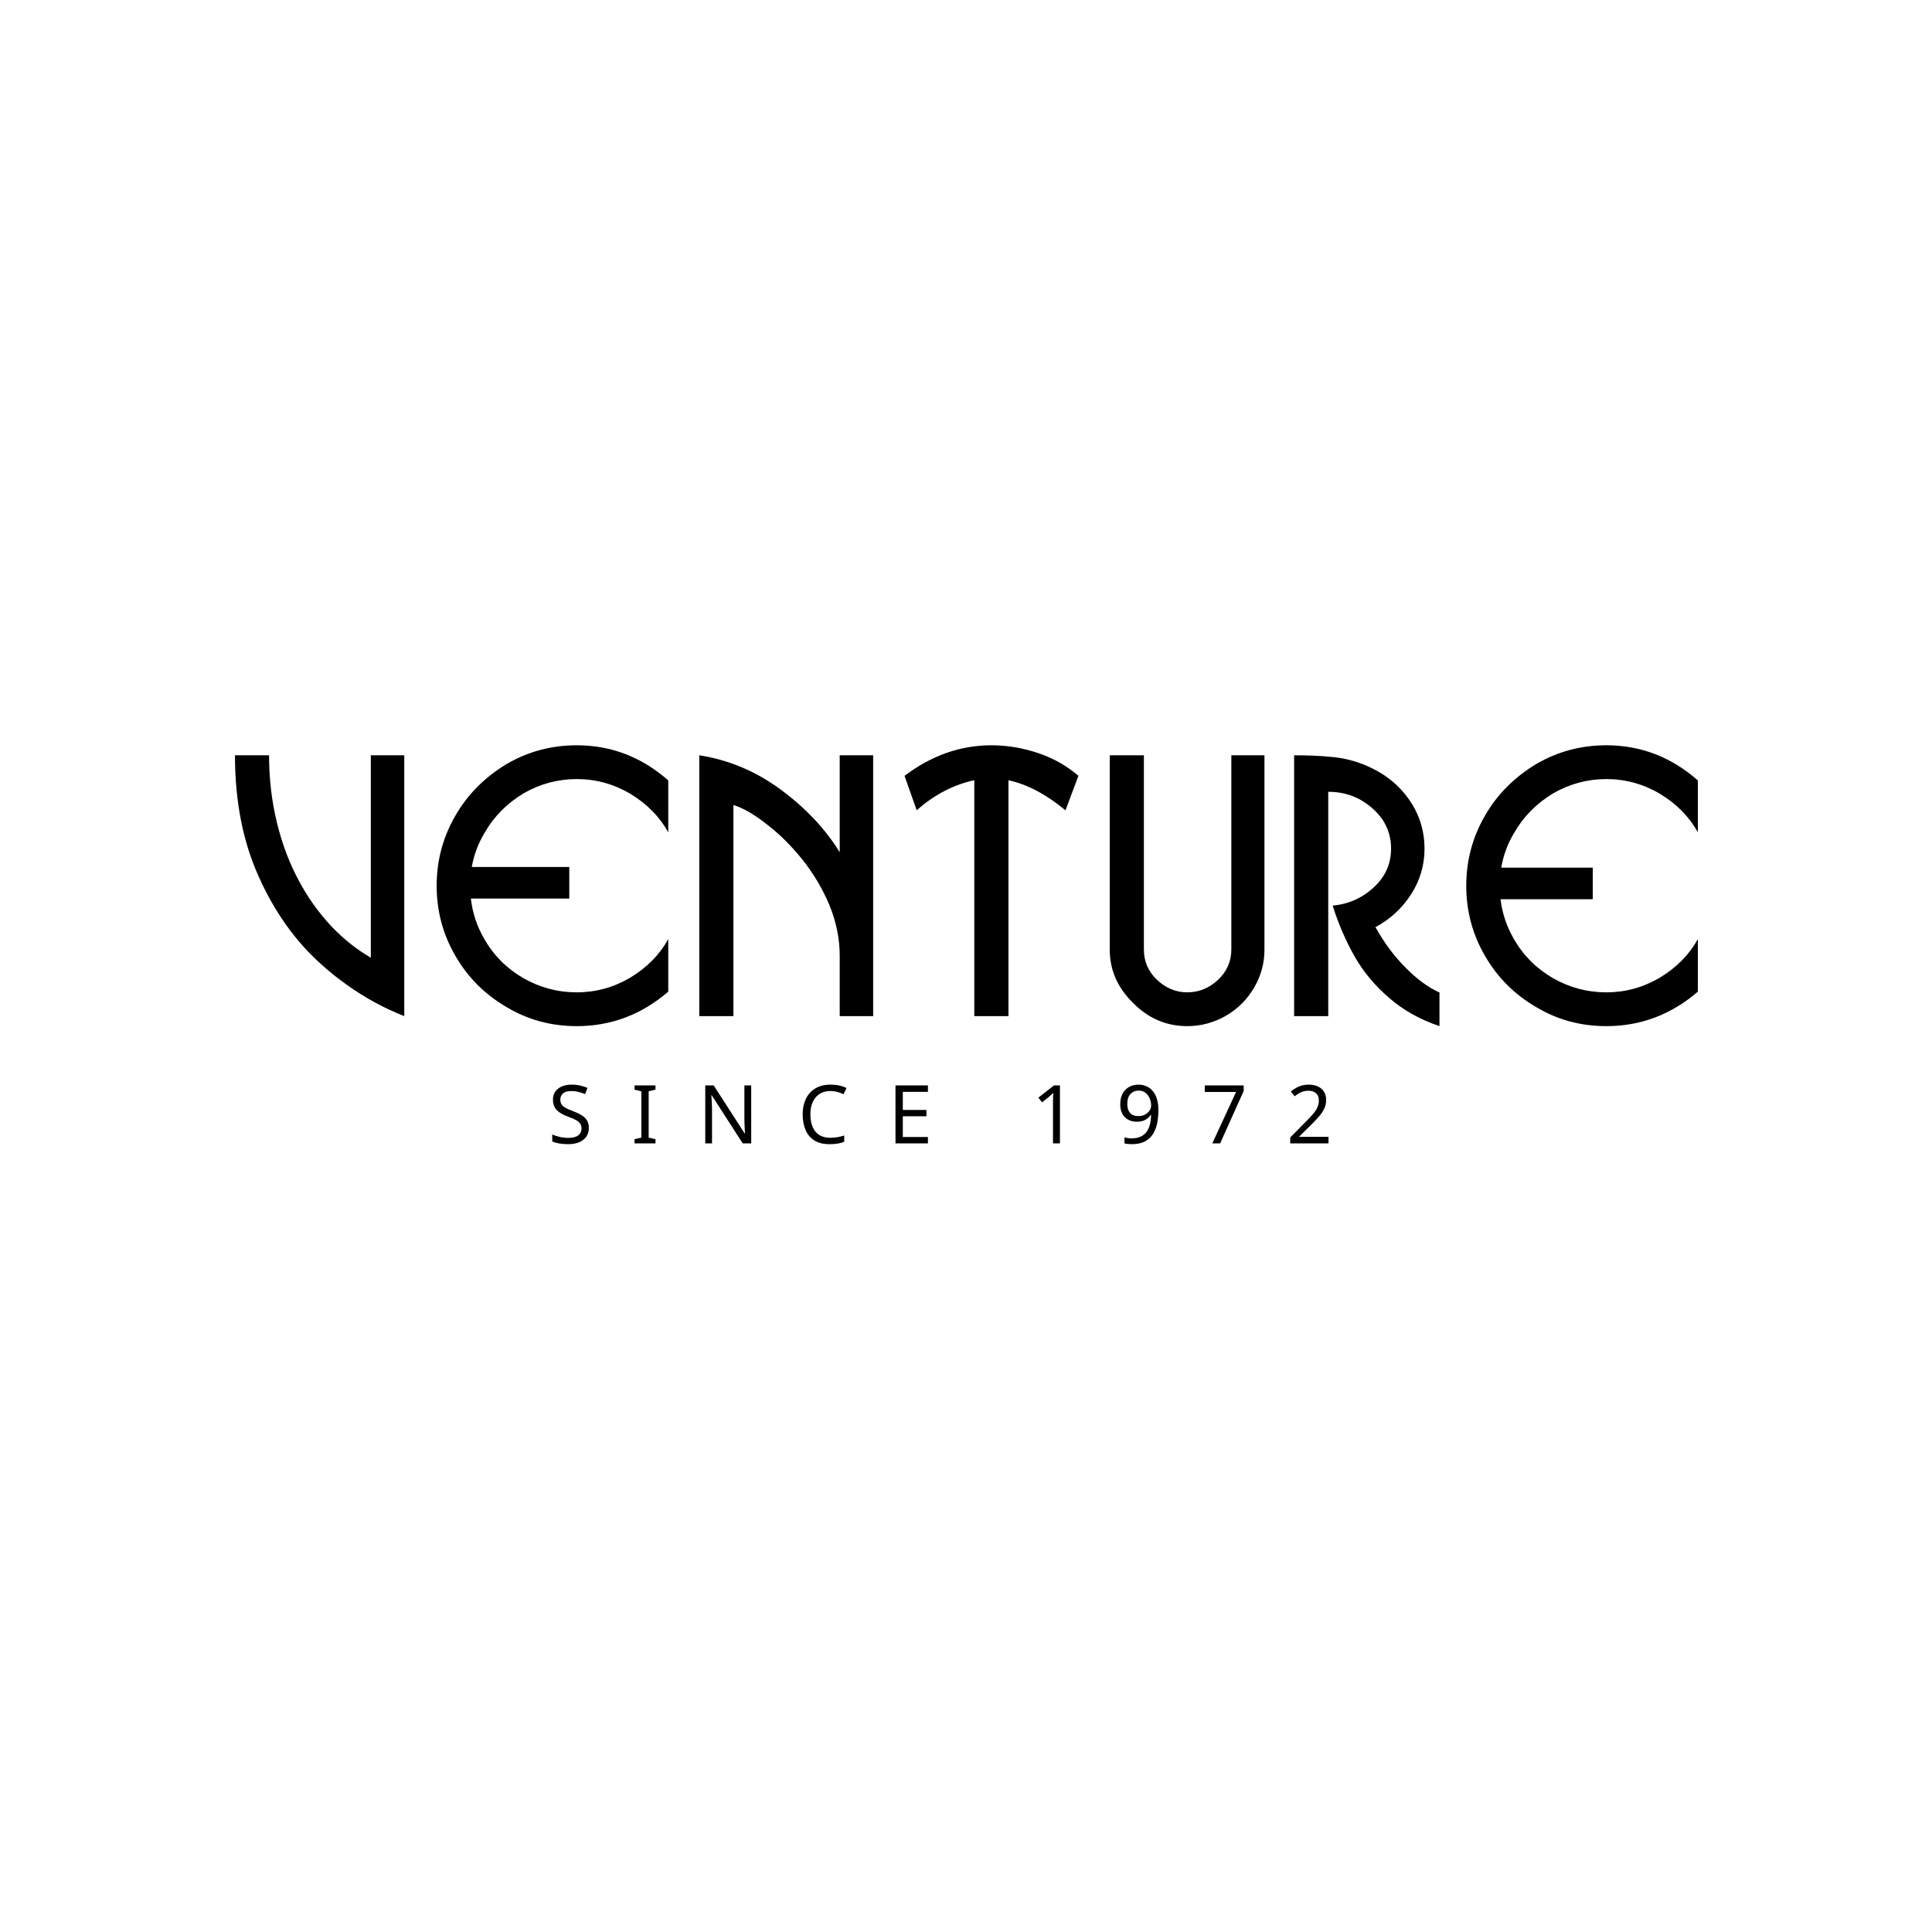
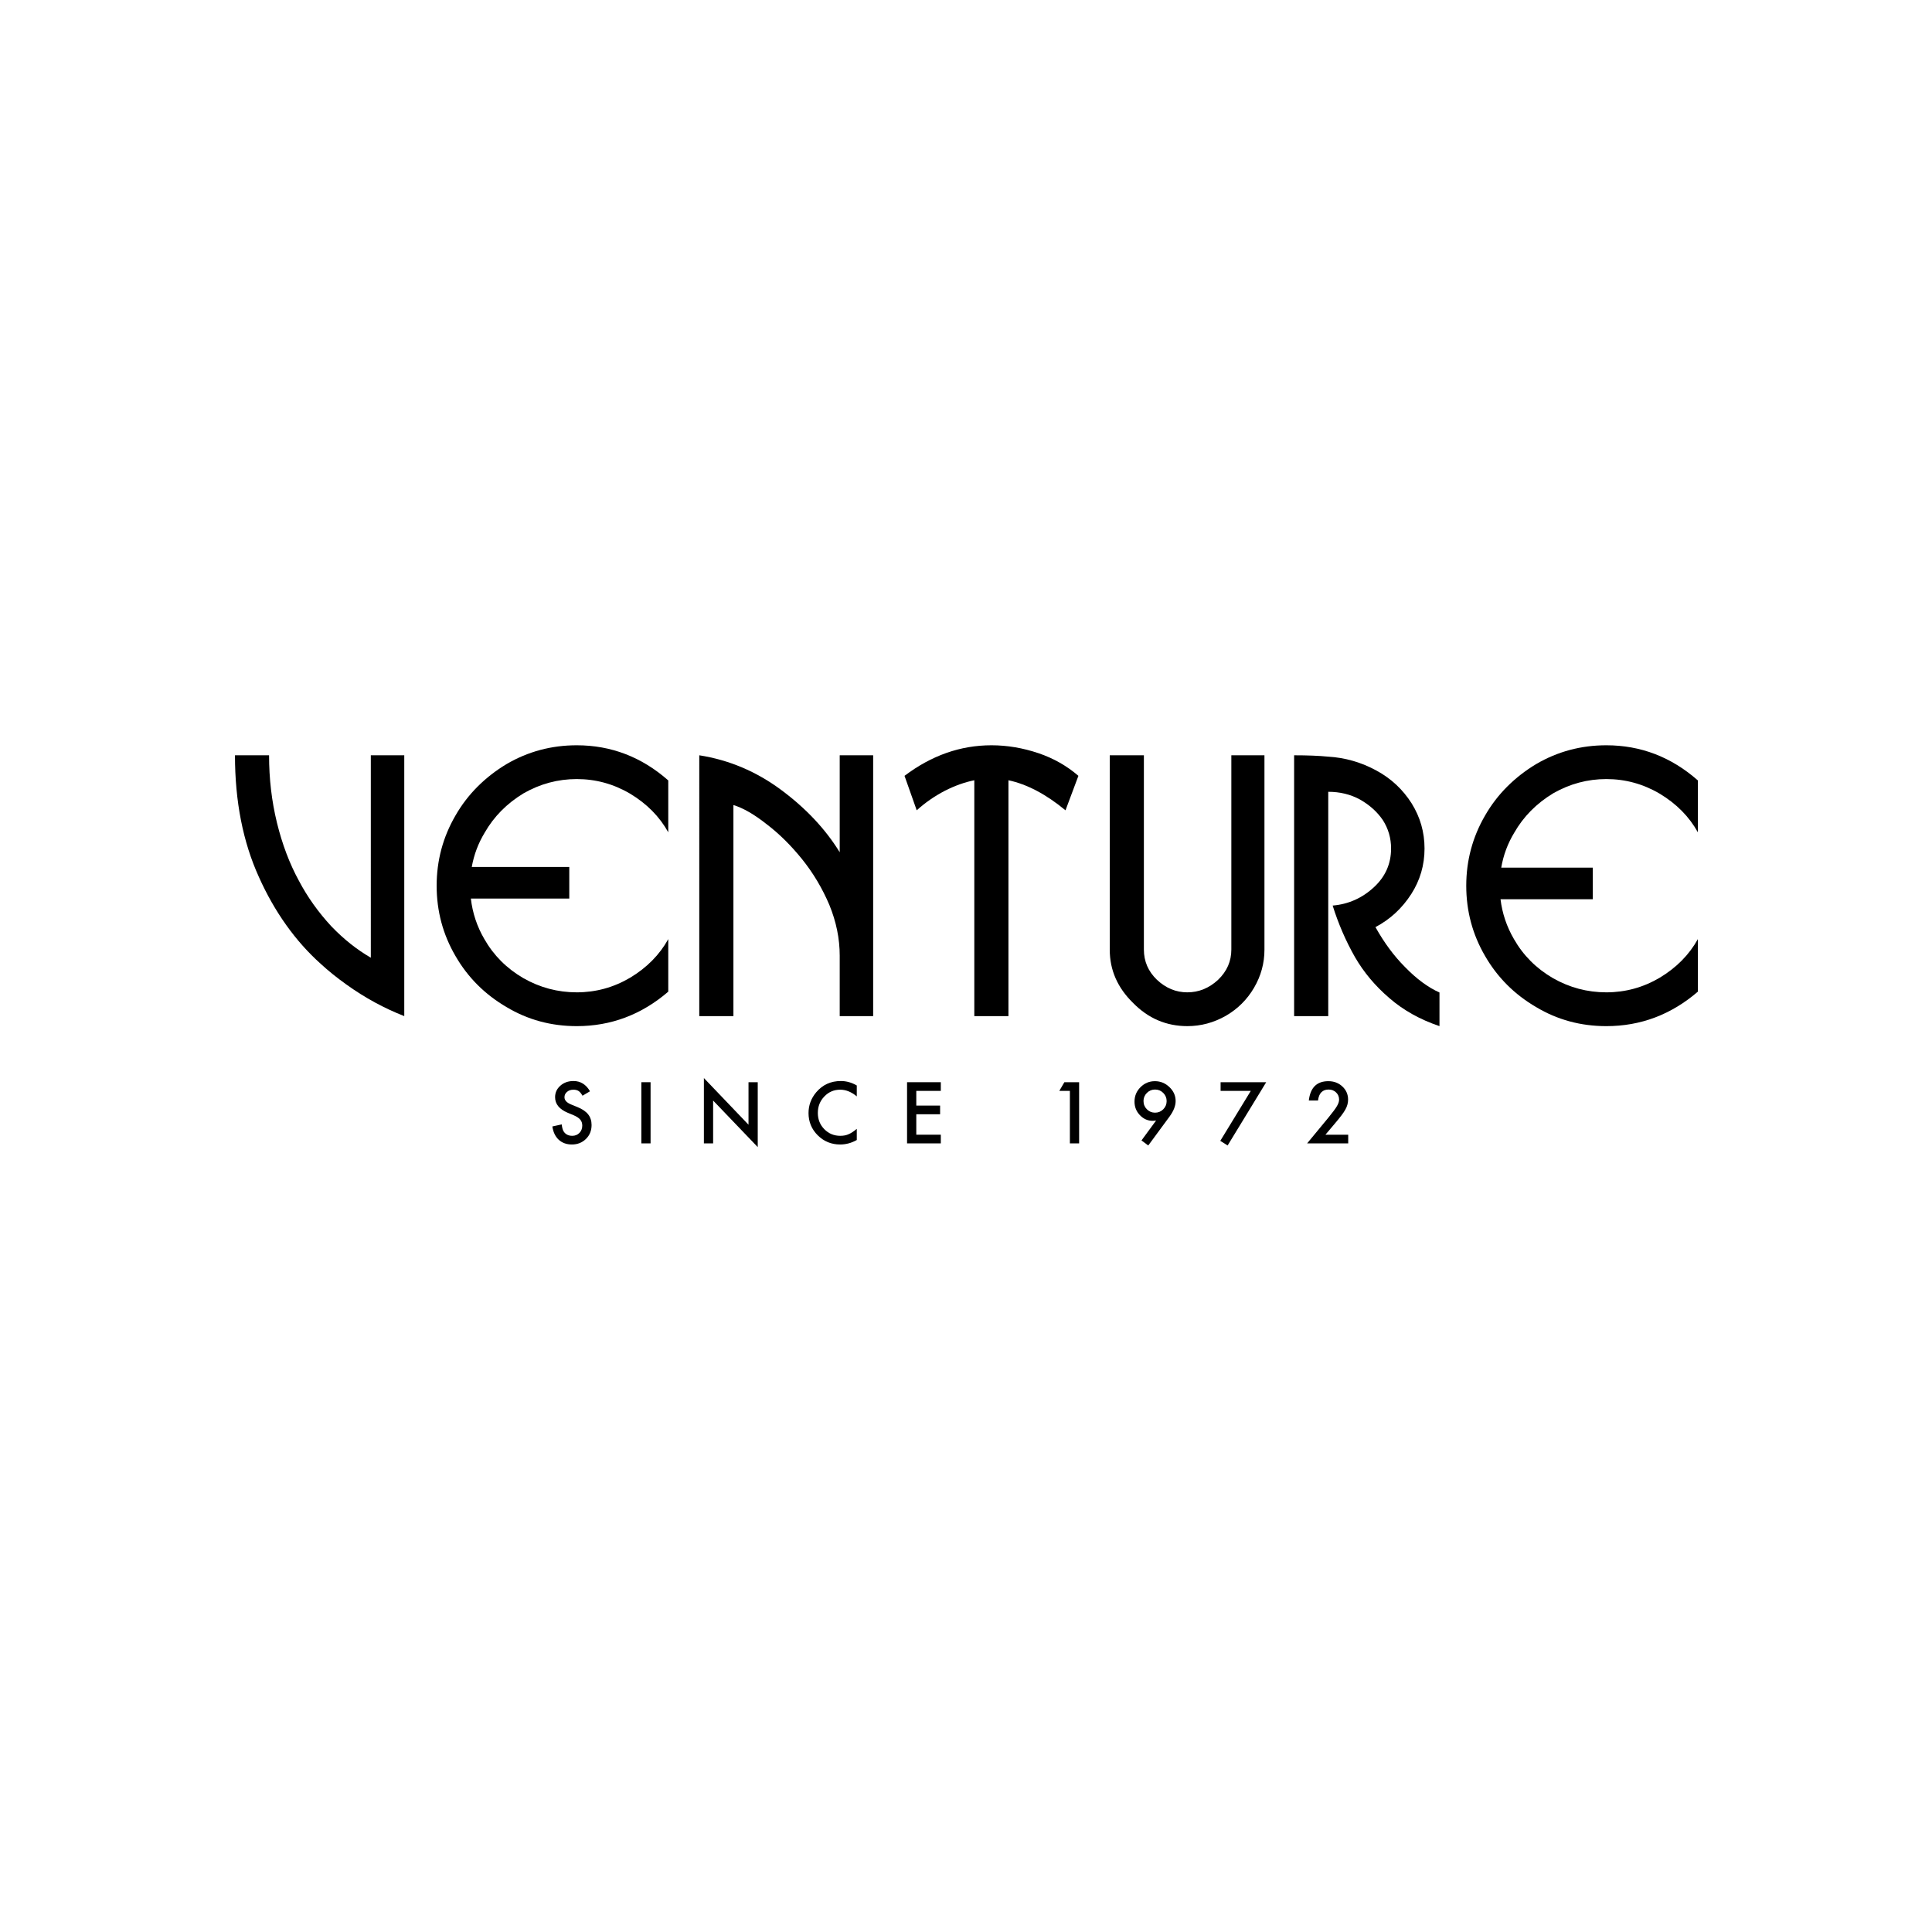
<svg xmlns="http://www.w3.org/2000/svg" version="1.1" id="Layer_1" x="0px" y="0px" width="500px" height="500px" viewBox="0 0 500 500" enable-background="new 0 0 500 500" xml:space="preserve">
  <rect x="-12" y="-15" fill="#FFFFFF" stroke="#000000" stroke-miterlimit="10" width="529" height="528" />
  <g>
-     <path d="M95.967,195.469h8.657v67.5c-2.549-0.995-5.068-2.168-7.559-3.516c-2.49-1.347-4.974-2.906-7.449-4.68   c-2.476-1.772-4.665-3.537-6.569-5.295c-3.281-2.929-6.27-6.284-8.965-10.063s-5.054-7.925-7.075-12.437   c-4.131-9.082-6.196-19.584-6.196-31.509h8.822c0,6.064,0.68,11.88,2.04,17.446c1.361,5.566,3.256,10.576,5.685,15.029   c2.224,4.219,5.032,8.159,8.427,11.821c3.189,3.311,6.583,6.006,10.183,8.086V195.469z" />
-     <path d="M180.973,195.469c7.676,1.202,14.723,4.175,21.139,8.921c6.445,4.775,11.514,10.167,15.205,16.172v-25.093h8.656v67.5   h-8.656v-15.644c0-4.395-0.895-8.774-2.682-13.14c-0.908-2.138-1.955-4.204-3.141-6.196c-1.188-1.992-2.514-3.896-3.979-5.713   c-2.871-3.544-5.902-6.533-9.096-8.965c-3.223-2.549-6.094-4.204-8.613-4.966v54.624h-8.834V195.469z" />
-     <path d="M237.246,209.708l-3.156-8.921c6.973-5.273,14.473-7.91,22.5-7.91c4.072,0,8.145,0.688,12.217,2.065   c3.867,1.318,7.295,3.267,10.283,5.845l-3.34,8.921c-5.039-4.16-9.961-6.752-14.766-7.778v61.04h-8.834v-61.04   c-2.484,0.499-5.027,1.406-7.627,2.725C241.834,206.06,239.408,207.745,237.246,209.708z" />
-     <path d="M287.205,195.469h8.832v50.282c0,3.044,1.125,5.65,3.377,7.815c2.311,2.168,4.928,3.25,7.852,3.25   c2.982,0,5.643-1.082,7.982-3.25c2.281-2.195,3.422-4.8,3.422-7.815v-50.282h8.568v50.317c0,3.487-0.893,6.76-2.68,9.822   s-4.219,5.486-7.295,7.272c-3.135,1.787-6.461,2.682-9.977,2.682c-5.449,0-10.137-2.008-14.062-6.021   c-4.014-3.926-6.02-8.51-6.02-13.754V195.469z" />
-     <path d="M344.891,234.361c4.102-0.352,7.676-1.948,10.723-4.79c2.93-2.725,4.395-6.049,4.395-9.976   c0-2.695-0.717-5.156-2.152-7.383c-1.465-2.138-3.443-3.911-5.934-5.317c-2.432-1.318-5.156-1.978-8.174-1.978v58.051h-8.832v-67.5   c3.457,0,6.4,0.117,8.832,0.352c4.395,0.264,8.555,1.465,12.48,3.604c3.779,2.051,6.812,4.878,9.098,8.481   c2.227,3.575,3.34,7.471,3.34,11.689c0,4.278-1.143,8.203-3.428,11.777c-2.373,3.691-5.465,6.548-9.273,8.569   c2.256,4.043,4.805,7.486,7.646,10.327c2.988,3.077,5.963,5.274,8.922,6.592v8.701c-5.039-1.699-9.361-4.116-12.965-7.252   c-3.662-3.135-6.635-6.68-8.92-10.634C348.275,243.487,346.355,239.048,344.891,234.361z" />
-     <path d="M135.504,205.307c4.307-2.457,8.892-3.685,13.755-3.685c4.922,0,9.521,1.258,13.799,3.773   c4.336,2.604,7.632,5.938,9.888,10.004v-13.426c-6.885-6.064-14.78-9.096-23.687-9.096c-6.562,0-12.612,1.62-18.149,4.859   c-2.783,1.67-5.288,3.617-7.515,5.842c-2.227,2.226-4.131,4.715-5.713,7.468c-3.252,5.593-4.878,11.656-4.878,18.187   c0,6.56,1.626,12.623,4.878,18.187c3.193,5.536,7.603,9.943,13.228,13.223c5.479,3.279,11.528,4.92,18.149,4.92   c8.877,0,16.772-2.974,23.687-8.922V243.04c-2.256,4.066-5.552,7.401-9.888,10.004c-4.277,2.516-8.877,3.772-13.799,3.772   s-9.536-1.229-13.843-3.685c-4.307-2.516-7.661-5.88-10.063-10.092c-1.905-3.26-3.063-6.759-3.494-10.493h25.469v-8.173h-25.235   c0.559-3.15,1.667-6.116,3.348-8.888C127.814,211.333,131.168,207.939,135.504,205.307z" />
-     <path d="M401.963,205.307c4.307-2.457,8.891-3.685,13.754-3.685c4.922,0,9.521,1.258,13.799,3.773   c4.336,2.604,7.633,5.938,9.889,10.004v-13.426c-6.885-6.064-14.781-9.096-23.688-9.096c-6.562,0-12.611,1.62-18.148,4.859   c-2.783,1.67-5.289,3.617-7.516,5.842c-2.227,2.226-4.131,4.715-5.713,7.468c-3.252,5.593-4.877,11.656-4.877,18.187   c0,6.56,1.625,12.623,4.877,18.187c3.193,5.536,7.604,9.943,13.229,13.223c5.479,3.279,11.527,4.92,18.148,4.92   c8.877,0,16.773-2.974,23.688-8.922V243.04c-2.256,4.066-5.553,7.401-9.889,10.004c-4.277,2.516-8.877,3.772-13.799,3.772   s-9.535-1.229-13.842-3.685c-4.307-2.516-7.662-5.88-10.064-10.092c-1.876-3.21-3.031-6.651-3.478-10.32h23.87v-8.173h-23.682   c0.549-3.215,1.665-6.238,3.377-9.061C394.271,211.333,397.627,207.939,401.963,205.307z" />
+     <path d="M95.967,195.469h8.657v67.5c-2.549-0.994-5.068-2.168-7.559-3.516c-2.49-1.348-4.974-2.906-7.449-4.68   c-2.476-1.772-4.665-3.537-6.569-5.295c-3.281-2.929-6.27-6.284-8.965-10.063c-2.695-3.779-5.054-7.925-7.075-12.437   c-4.131-9.082-6.196-19.584-6.196-31.509h8.822c0,6.064,0.68,11.88,2.04,17.446c1.361,5.566,3.256,10.576,5.685,15.029   c2.224,4.219,5.032,8.159,8.427,11.821c3.189,3.311,6.583,6.006,10.183,8.086L95.967,195.469L95.967,195.469z" />
+     <path d="M180.973,195.469c7.676,1.202,14.723,4.175,21.139,8.921c6.445,4.775,11.514,10.167,15.205,16.172v-25.093h8.656v67.5   h-8.656v-15.644c0-4.395-0.895-8.774-2.682-13.14c-0.908-2.138-1.955-4.204-3.141-6.196c-1.188-1.992-2.514-3.896-3.979-5.713   c-2.871-3.544-5.902-6.533-9.096-8.965c-3.223-2.549-6.094-4.204-8.613-4.966v54.624h-8.834L180.973,195.469L180.973,195.469z" />
+     <path d="M237.246,209.708l-3.156-8.921c6.973-5.273,14.473-7.91,22.5-7.91c4.072,0,8.145,0.688,12.217,2.065   c3.867,1.318,7.295,3.267,10.283,5.845l-3.34,8.921c-5.039-4.16-9.961-6.752-14.766-7.778v61.041h-8.834V201.93   c-2.484,0.499-5.027,1.406-7.627,2.725C241.834,206.06,239.408,207.745,237.246,209.708z" />
+     <path d="M287.205,195.469h8.832v50.282c0,3.044,1.125,5.649,3.377,7.815c2.311,2.168,4.928,3.25,7.852,3.25   c2.982,0,5.644-1.082,7.982-3.25c2.281-2.195,3.422-4.8,3.422-7.815v-50.282h8.568v50.317c0,3.487-0.894,6.76-2.68,9.821   c-1.787,3.062-4.22,5.486-7.295,7.272c-3.136,1.787-6.462,2.683-9.978,2.683c-5.449,0-10.138-2.008-14.062-6.021   c-4.015-3.926-6.021-8.51-6.021-13.754L287.205,195.469L287.205,195.469z" />
+     <path d="M344.891,234.361c4.103-0.352,7.676-1.948,10.723-4.79c2.931-2.725,4.396-6.049,4.396-9.976   c0-2.695-0.717-5.156-2.151-7.383c-1.465-2.138-3.443-3.911-5.935-5.317c-2.432-1.318-5.155-1.978-8.174-1.978v58.051h-8.832v-67.5   c3.457,0,6.399,0.117,8.832,0.352c4.396,0.264,8.555,1.465,12.479,3.604c3.779,2.051,6.812,4.878,9.099,8.481   c2.227,3.575,3.34,7.471,3.34,11.689c0,4.278-1.144,8.203-3.429,11.777c-2.372,3.691-5.465,6.548-9.272,8.569   c2.257,4.043,4.806,7.486,7.646,10.327c2.988,3.077,5.964,5.274,8.923,6.592v8.701c-5.039-1.699-9.361-4.117-12.966-7.252   c-3.662-3.136-6.635-6.681-8.92-10.635C348.275,243.487,346.355,239.048,344.891,234.361z" />
+     <path d="M135.504,205.307c4.307-2.457,8.892-3.685,13.755-3.685c4.922,0,9.521,1.258,13.799,3.773   c4.336,2.604,7.632,5.938,9.888,10.004v-13.426c-6.885-6.064-14.78-9.096-23.687-9.096c-6.562,0-12.612,1.62-18.149,4.859   c-2.783,1.67-5.288,3.617-7.515,5.842c-2.227,2.226-4.131,4.715-5.713,7.468c-3.252,5.593-4.878,11.656-4.878,18.187   c0,6.56,1.626,12.623,4.878,18.187c3.193,5.536,7.603,9.943,13.228,13.223c5.479,3.279,11.528,4.92,18.149,4.92   c8.877,0,16.772-2.974,23.687-8.922V243.04c-2.256,4.066-5.552,7.401-9.888,10.004c-4.277,2.517-8.877,3.772-13.799,3.772   c-4.922,0-9.536-1.229-13.843-3.686c-4.307-2.516-7.661-5.88-10.063-10.092c-1.905-3.26-3.063-6.759-3.494-10.493h25.469v-8.173   h-25.235c0.559-3.15,1.667-6.116,3.348-8.888C127.814,211.333,131.168,207.939,135.504,205.307z" />
+     <path d="M401.963,205.307c4.307-2.457,8.891-3.685,13.754-3.685c4.922,0,9.521,1.258,13.799,3.773   c4.336,2.604,7.634,5.938,9.89,10.004v-13.426c-6.886-6.064-14.781-9.096-23.688-9.096c-6.562,0-12.61,1.62-18.147,4.859   c-2.783,1.67-5.289,3.617-7.517,5.842c-2.227,2.226-4.131,4.715-5.713,7.468c-3.252,5.593-4.877,11.656-4.877,18.187   c0,6.56,1.625,12.623,4.877,18.187c3.193,5.536,7.604,9.943,13.229,13.223c5.479,3.279,11.526,4.92,18.147,4.92   c8.877,0,16.773-2.974,23.688-8.922V243.04c-2.256,4.066-5.554,7.401-9.89,10.004c-4.276,2.517-8.877,3.772-13.799,3.772   s-9.535-1.229-13.842-3.686c-4.307-2.516-7.662-5.88-10.064-10.092c-1.875-3.21-3.031-6.651-3.478-10.32h23.87v-8.173h-23.682   c0.549-3.215,1.664-6.238,3.377-9.061C394.271,211.333,397.627,207.939,401.963,205.307z" />
  </g>
-   <rect x="61.229" y="278.596" fill="none" width="376.802" height="21.02" />
-   <text transform="matrix(1 0 0 1 141.8418 295.9062)" font-family="'Futura-Medium'" font-size="21" letter-spacing="10">SINCE 1972</text>
+   <rect x="61.229" y="278.596" fill="none" width="376.802" height="21.021" />
+   <g enable-background="new    ">
+     <path d="M152.69,282.422l-1.938,1.148c-0.362-0.628-0.708-1.038-1.036-1.23c-0.342-0.218-0.783-0.328-1.323-0.328   c-0.663,0-1.213,0.188-1.651,0.564c-0.438,0.37-0.656,0.835-0.656,1.396c0,0.773,0.574,1.396,1.723,1.868l1.579,0.646   c1.285,0.52,2.225,1.154,2.82,1.903s0.892,1.668,0.892,2.755c0,1.457-0.485,2.661-1.456,3.612c-0.978,0.958-2.191,1.437-3.64,1.437   c-1.374,0-2.509-0.408-3.404-1.226c-0.882-0.816-1.432-1.964-1.651-3.44l2.42-0.533c0.109,0.931,0.301,1.573,0.574,1.928   c0.492,0.685,1.21,1.025,2.153,1.025c0.745,0,1.364-0.249,1.856-0.747c0.492-0.499,0.738-1.131,0.738-1.896   c0-0.307-0.043-0.589-0.128-0.845s-0.219-0.492-0.399-0.707c-0.182-0.215-0.416-0.417-0.703-0.604s-0.629-0.367-1.025-0.538   l-1.528-0.636c-2.167-0.915-3.25-2.254-3.25-4.017c0-1.188,0.455-2.182,1.364-2.981c0.909-0.806,2.041-1.209,3.394-1.209   C150.24,279.767,151.665,280.652,152.69,282.422z" />
+     <path d="M168.367,280.074v15.832h-2.389v-15.832H168.367z" />
+     <path d="M182.167,295.906v-16.908l11.546,12.078v-11.002h2.389v16.796l-11.546-12.048v11.084H182.167z" />
+     <path d="M221.735,280.92v2.825c-1.381-1.155-2.81-1.733-4.286-1.733c-1.627,0-2.998,0.585-4.112,1.754   c-1.121,1.162-1.682,2.584-1.682,4.266c0,1.661,0.561,3.062,1.682,4.204s2.495,1.712,4.122,1.712c0.841,0,1.555-0.136,2.143-0.41   c0.328-0.136,0.668-0.32,1.021-0.553c0.352-0.232,0.723-0.514,1.112-0.842v2.887c-1.367,0.776-2.803,1.164-4.307,1.164   c-2.263,0-4.194-0.789-5.793-2.369c-1.593-1.592-2.389-3.513-2.389-5.762c0-2.017,0.667-3.814,2-5.395   c1.641-1.934,3.763-2.901,6.368-2.901C219.035,279.767,220.409,280.151,221.735,280.92z" />
+     <path d="M243.482,282.32h-6.347v3.804h6.163v2.245h-6.163v5.291h6.347v2.246h-8.736v-15.832h8.736V282.32z" />
+     <path d="M276.887,282.32h-2.738l1.312-2.246h3.814v15.832h-2.389V282.32z" />
+     <path d="M297.168,296.449l-1.754-1.302l3.783-5.157c-0.205,0.027-0.379,0.048-0.522,0.061c-0.144,0.015-0.26,0.021-0.349,0.021   c-1.278,0-2.386-0.489-3.322-1.467c-0.93-0.971-1.395-2.14-1.395-3.507c0-1.456,0.516-2.7,1.549-3.732   c1.039-1.039,2.283-1.559,3.732-1.559c1.441,0,2.696,0.513,3.763,1.538c1.066,1.019,1.6,2.222,1.6,3.609   c0,1.23-0.52,2.561-1.559,3.988L297.168,296.449z M295.938,284.924c0,0.855,0.29,1.573,0.871,2.154   c0.588,0.588,1.295,0.881,2.123,0.881c0.826,0,1.531-0.29,2.111-0.871c0.588-0.588,0.883-1.295,0.883-2.123   c0-0.826-0.295-1.534-0.883-2.122c-0.58-0.581-1.288-0.872-2.122-0.872c-0.82,0-1.521,0.291-2.103,0.872   C296.23,283.431,295.938,284.125,295.938,284.924z" />
+     <path d="M323.703,282.32h-7.813v-2.246h11.802l-9.986,16.375l-1.897-1.198L323.703,282.32z" />
+     <path d="M343.02,293.66h5.896v2.246h-10.634l5.496-6.654c0.54-0.663,0.993-1.237,1.358-1.723s0.645-0.893,0.836-1.221   c0.39-0.643,0.584-1.221,0.584-1.732c0-0.738-0.26-1.357-0.779-1.856s-1.162-0.749-1.928-0.749c-1.6,0-2.516,0.947-2.748,2.841   h-2.379c0.383-3.336,2.068-5.004,5.056-5.004c1.442,0,2.652,0.458,3.63,1.374c0.984,0.916,1.477,2.051,1.477,3.404   c0,0.861-0.229,1.706-0.688,2.533c-0.232,0.43-0.572,0.941-1.02,1.532c-0.448,0.592-1.014,1.291-1.697,2.097L343.02,293.66z" />
+   </g>
</svg>
